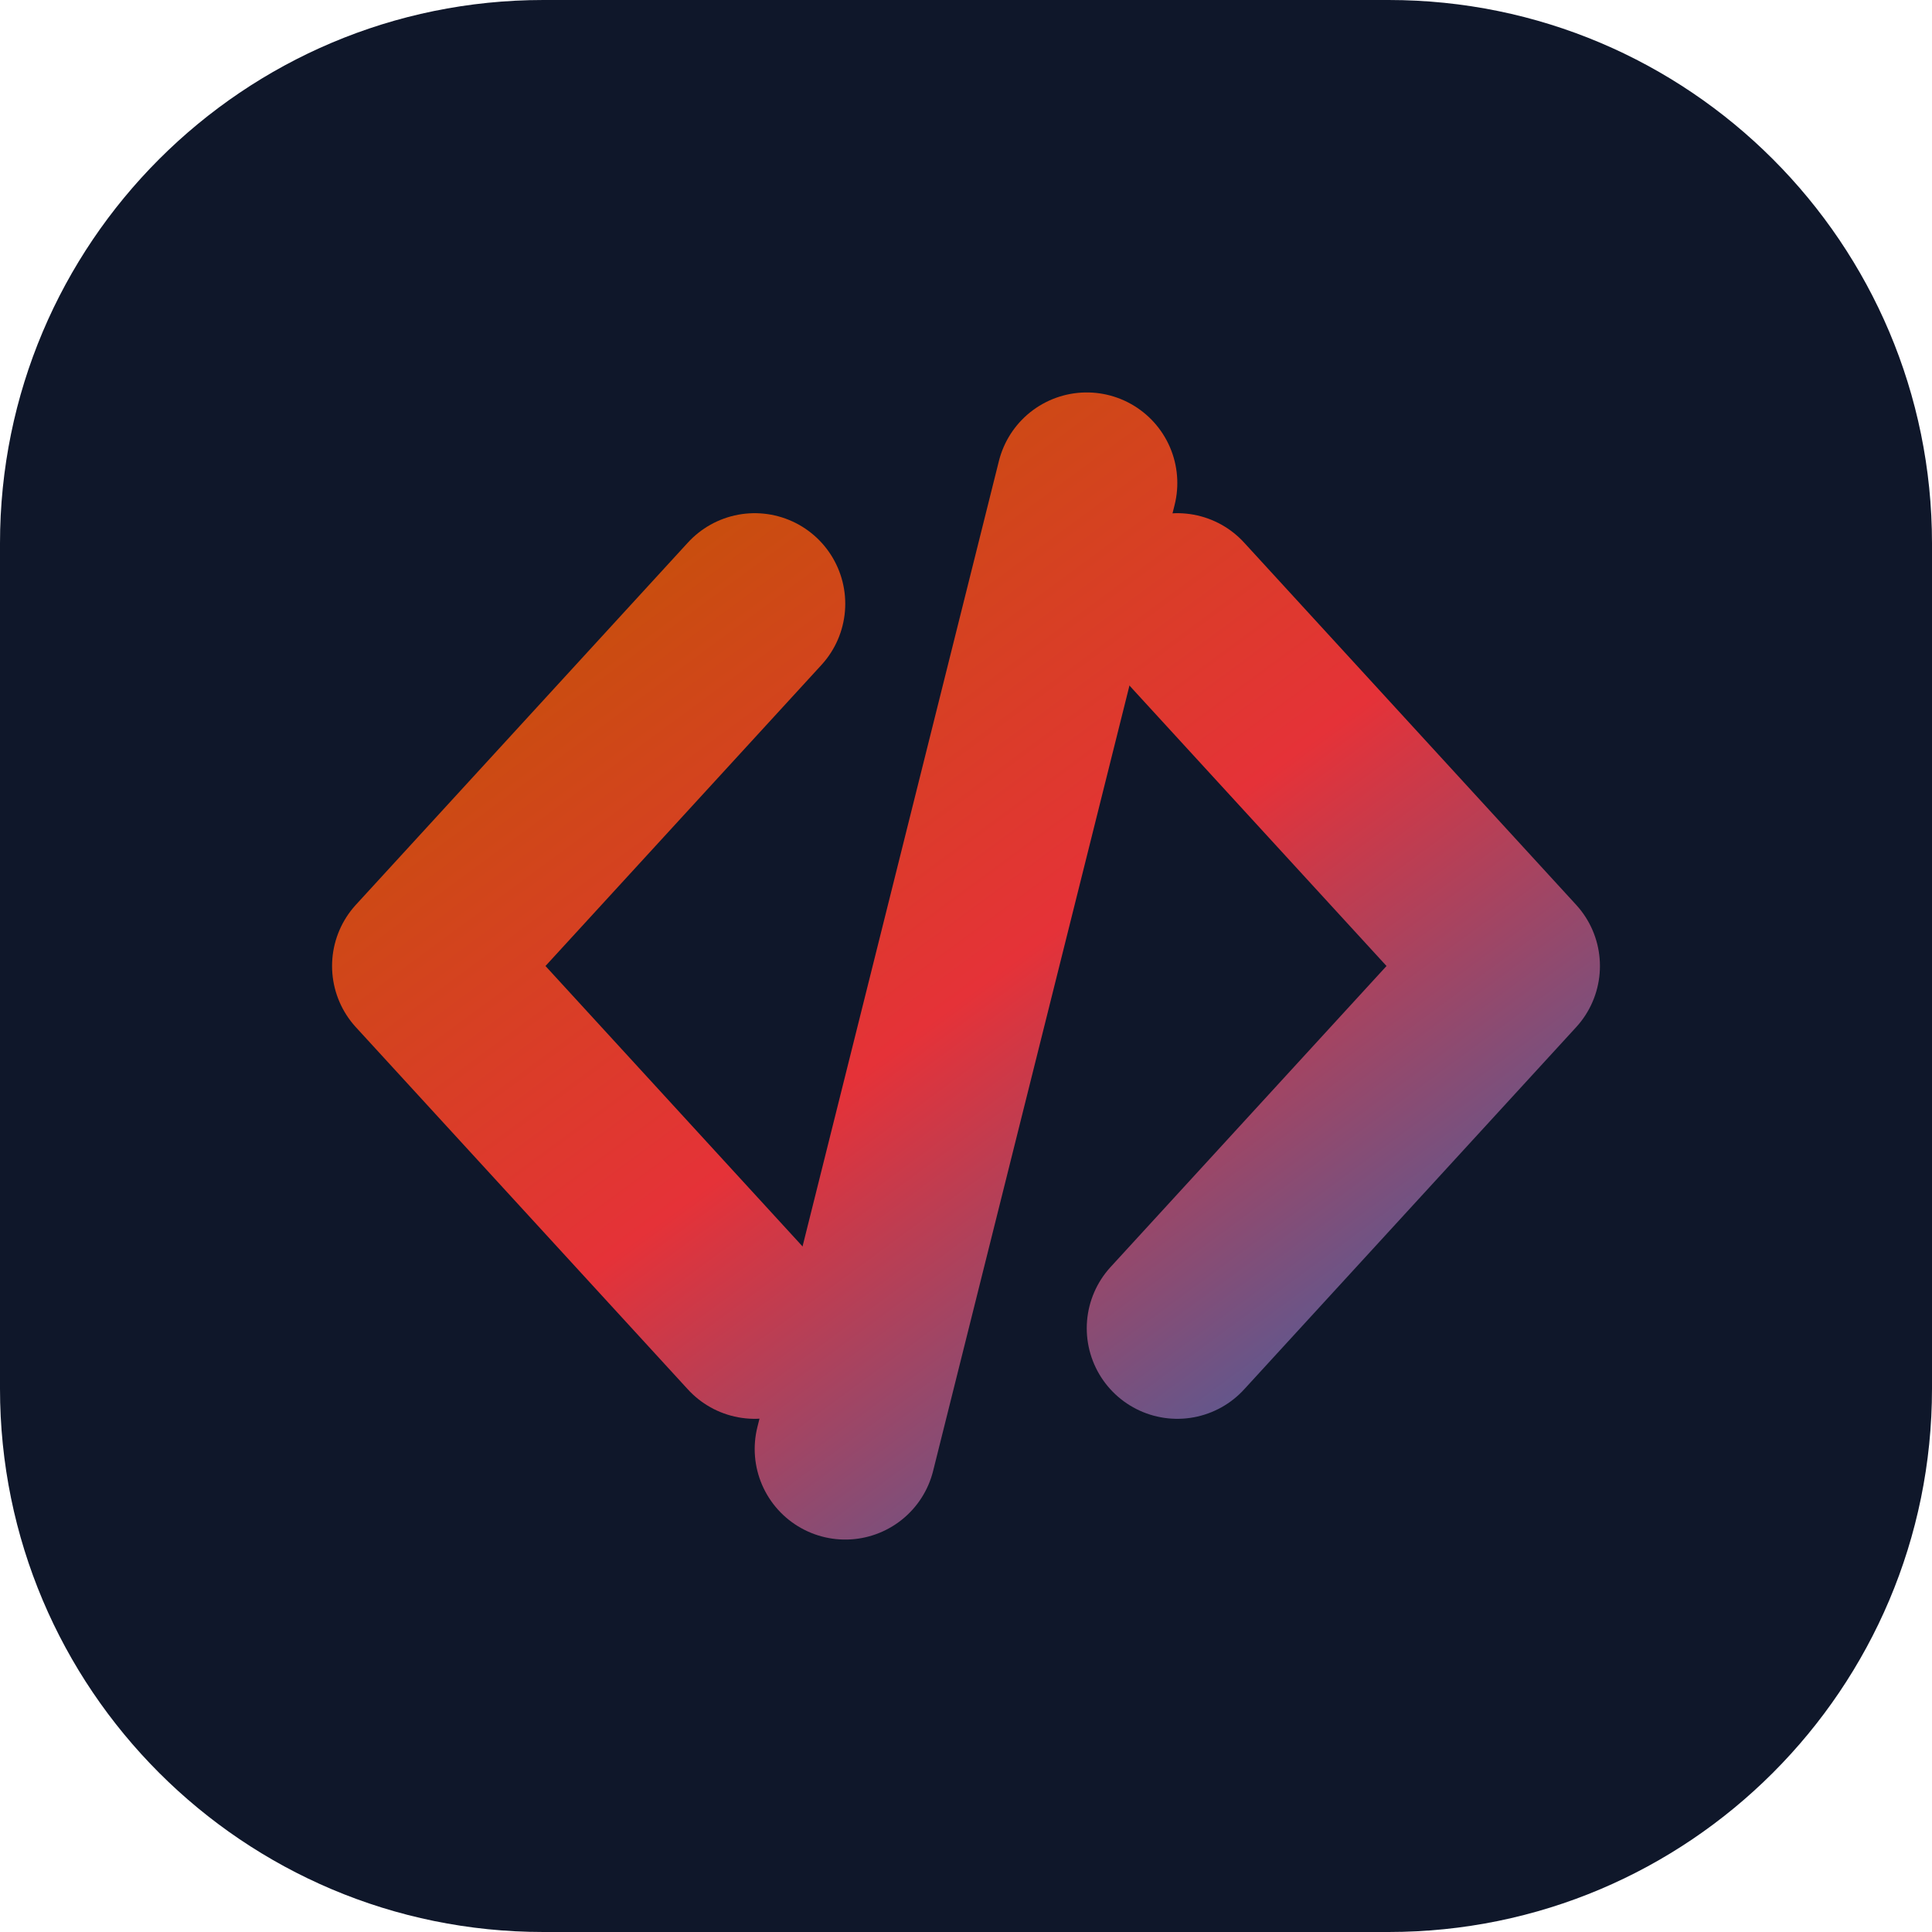
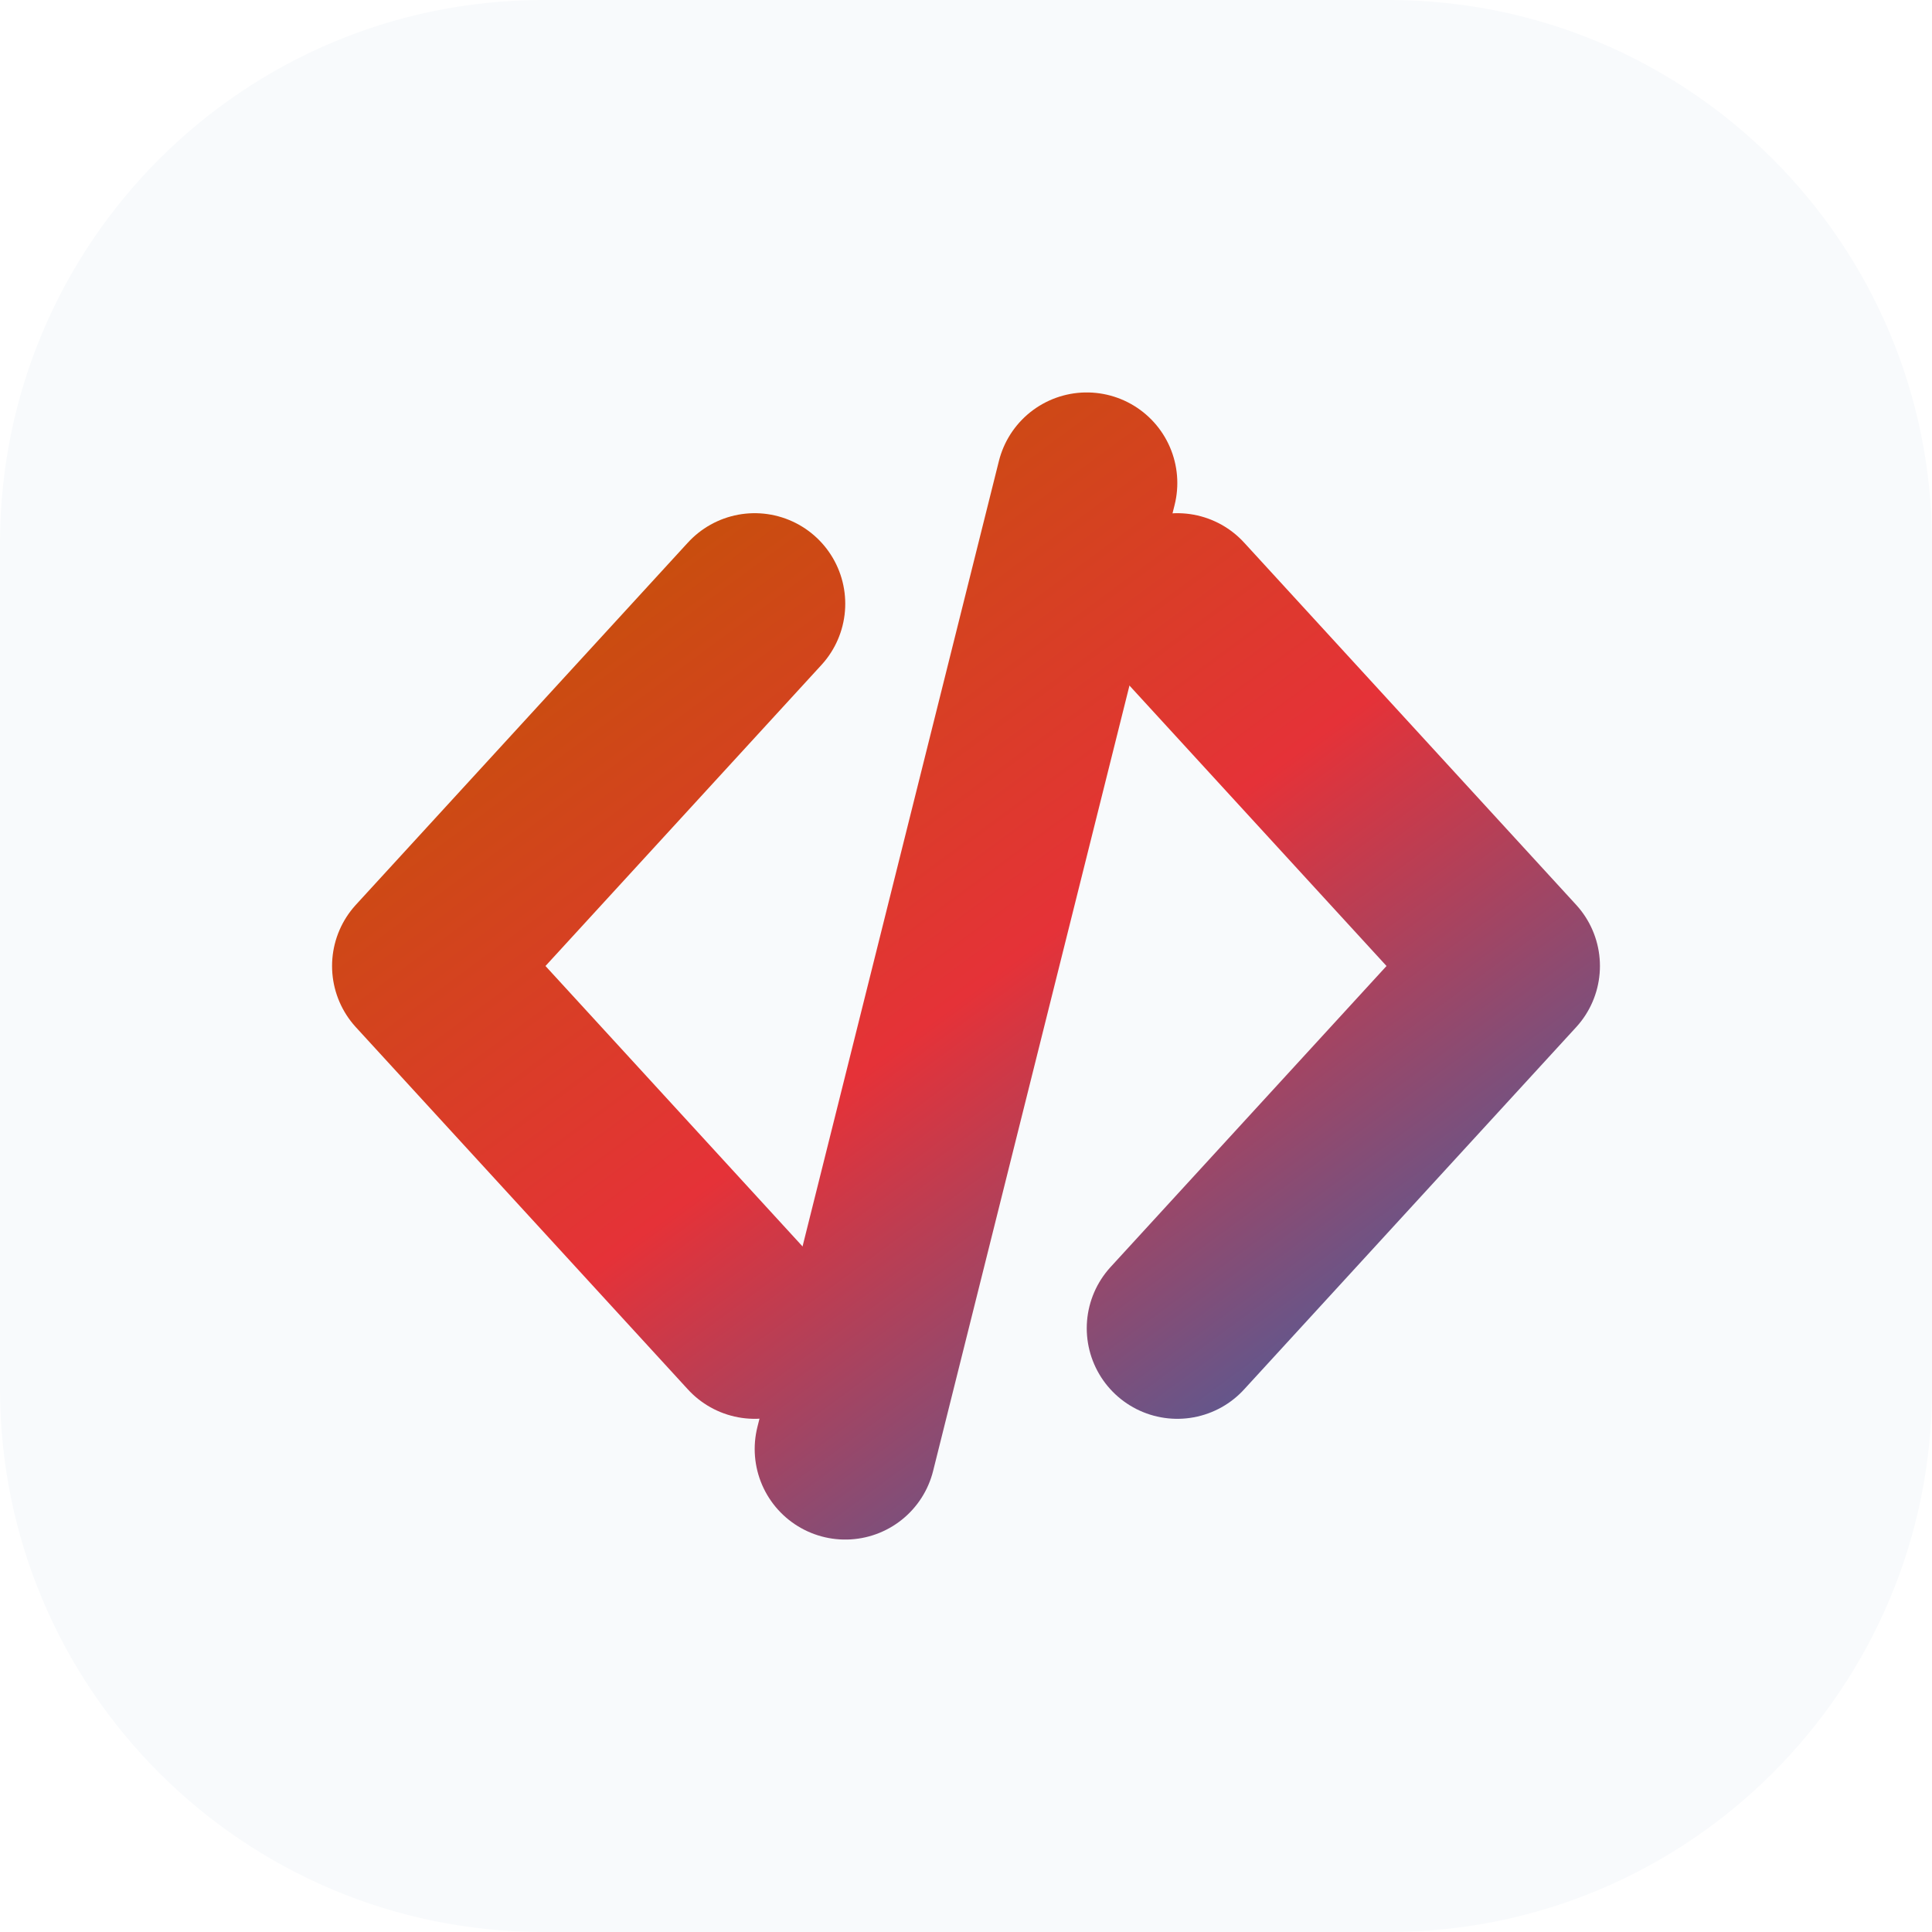
<svg xmlns="http://www.w3.org/2000/svg" viewBox="0 0 64 64" role="img" aria-label="Rolan.dev">
  <defs>
    <linearGradient id="rolan-gradient" x1="18" y1="14" x2="46" y2="52" gradientUnits="userSpaceOnUse">
      <stop offset="0" stop-color="#bf5700" />
      <stop offset="0.5" stop-color="#e53238" />
      <stop offset="1" stop-color="#2867b2" />
    </linearGradient>
  </defs>
-   <rect width="64" height="64" rx="18" fill="#0f172a" />
+   <rect width="64" height="64" rx="18" fill="#f8fafc" />
  <g fill="none" stroke="url(#rolan-gradient)" stroke-width="6" stroke-linecap="round" stroke-linejoin="round">
    <path d="M25 20 14 32l11 12" />
    <path d="m39 20 11 12-11 12" />
    <path d="m36 16-8 32" />
  </g>
</svg>
